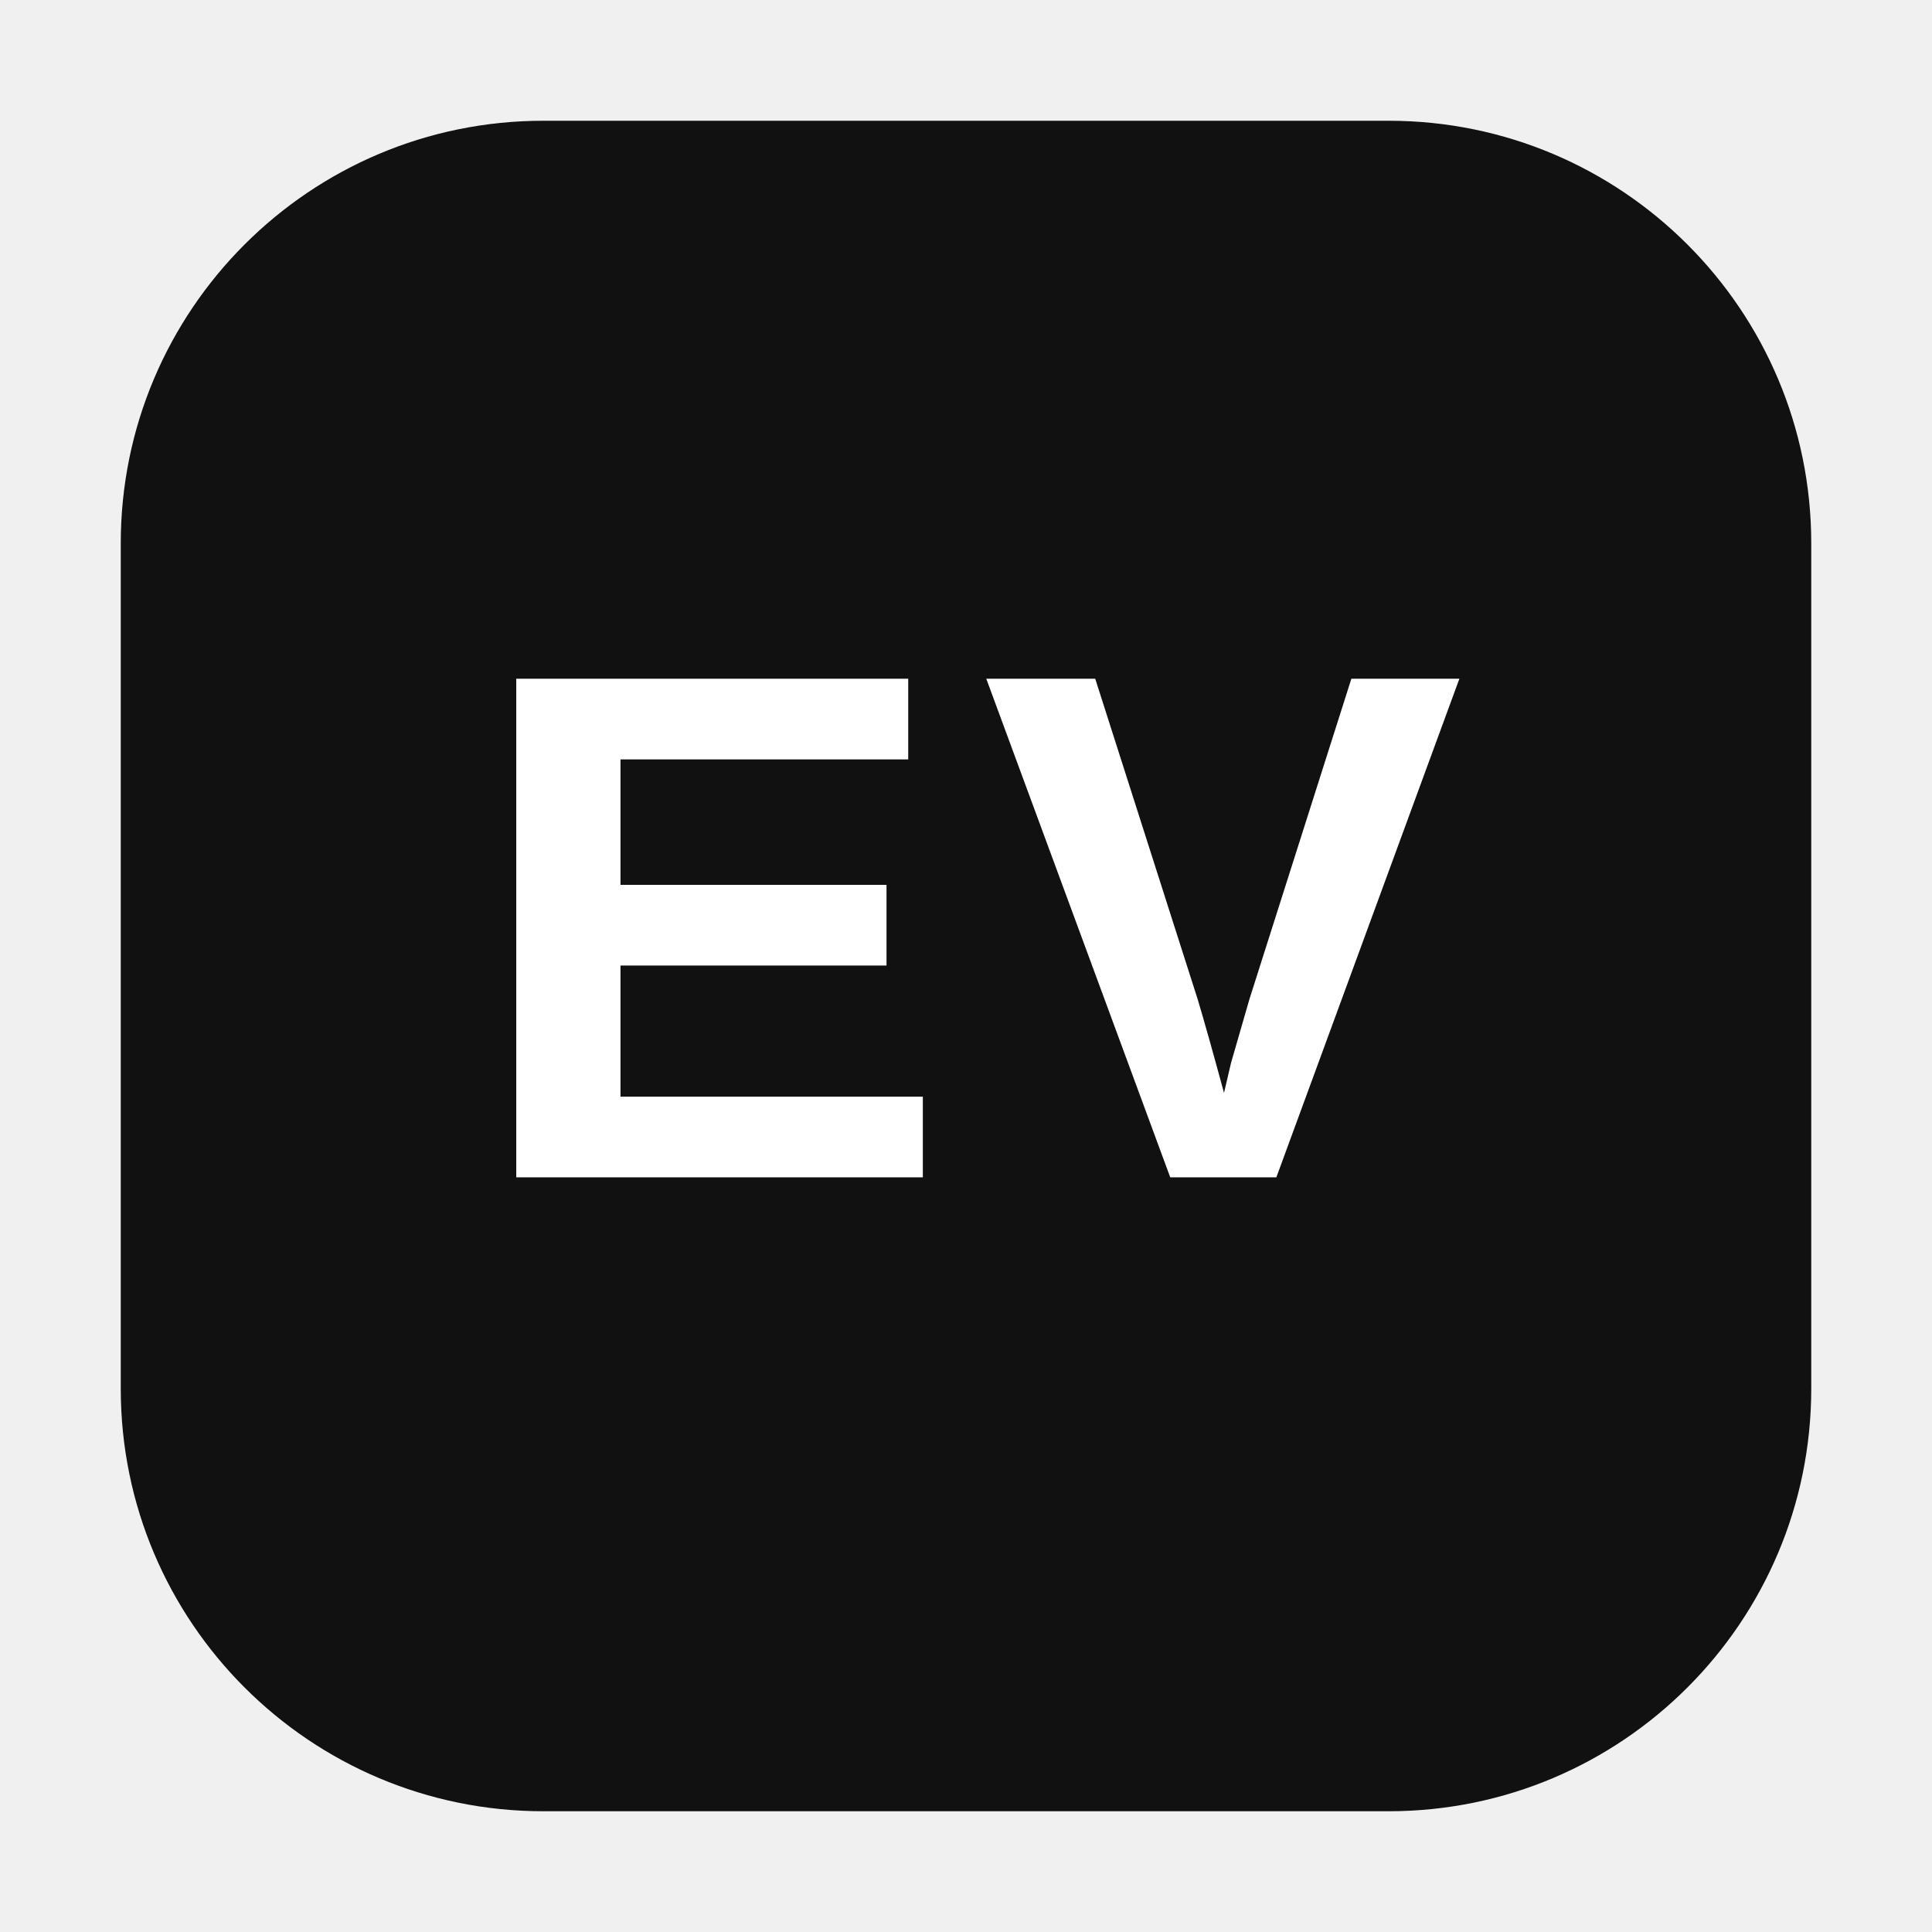
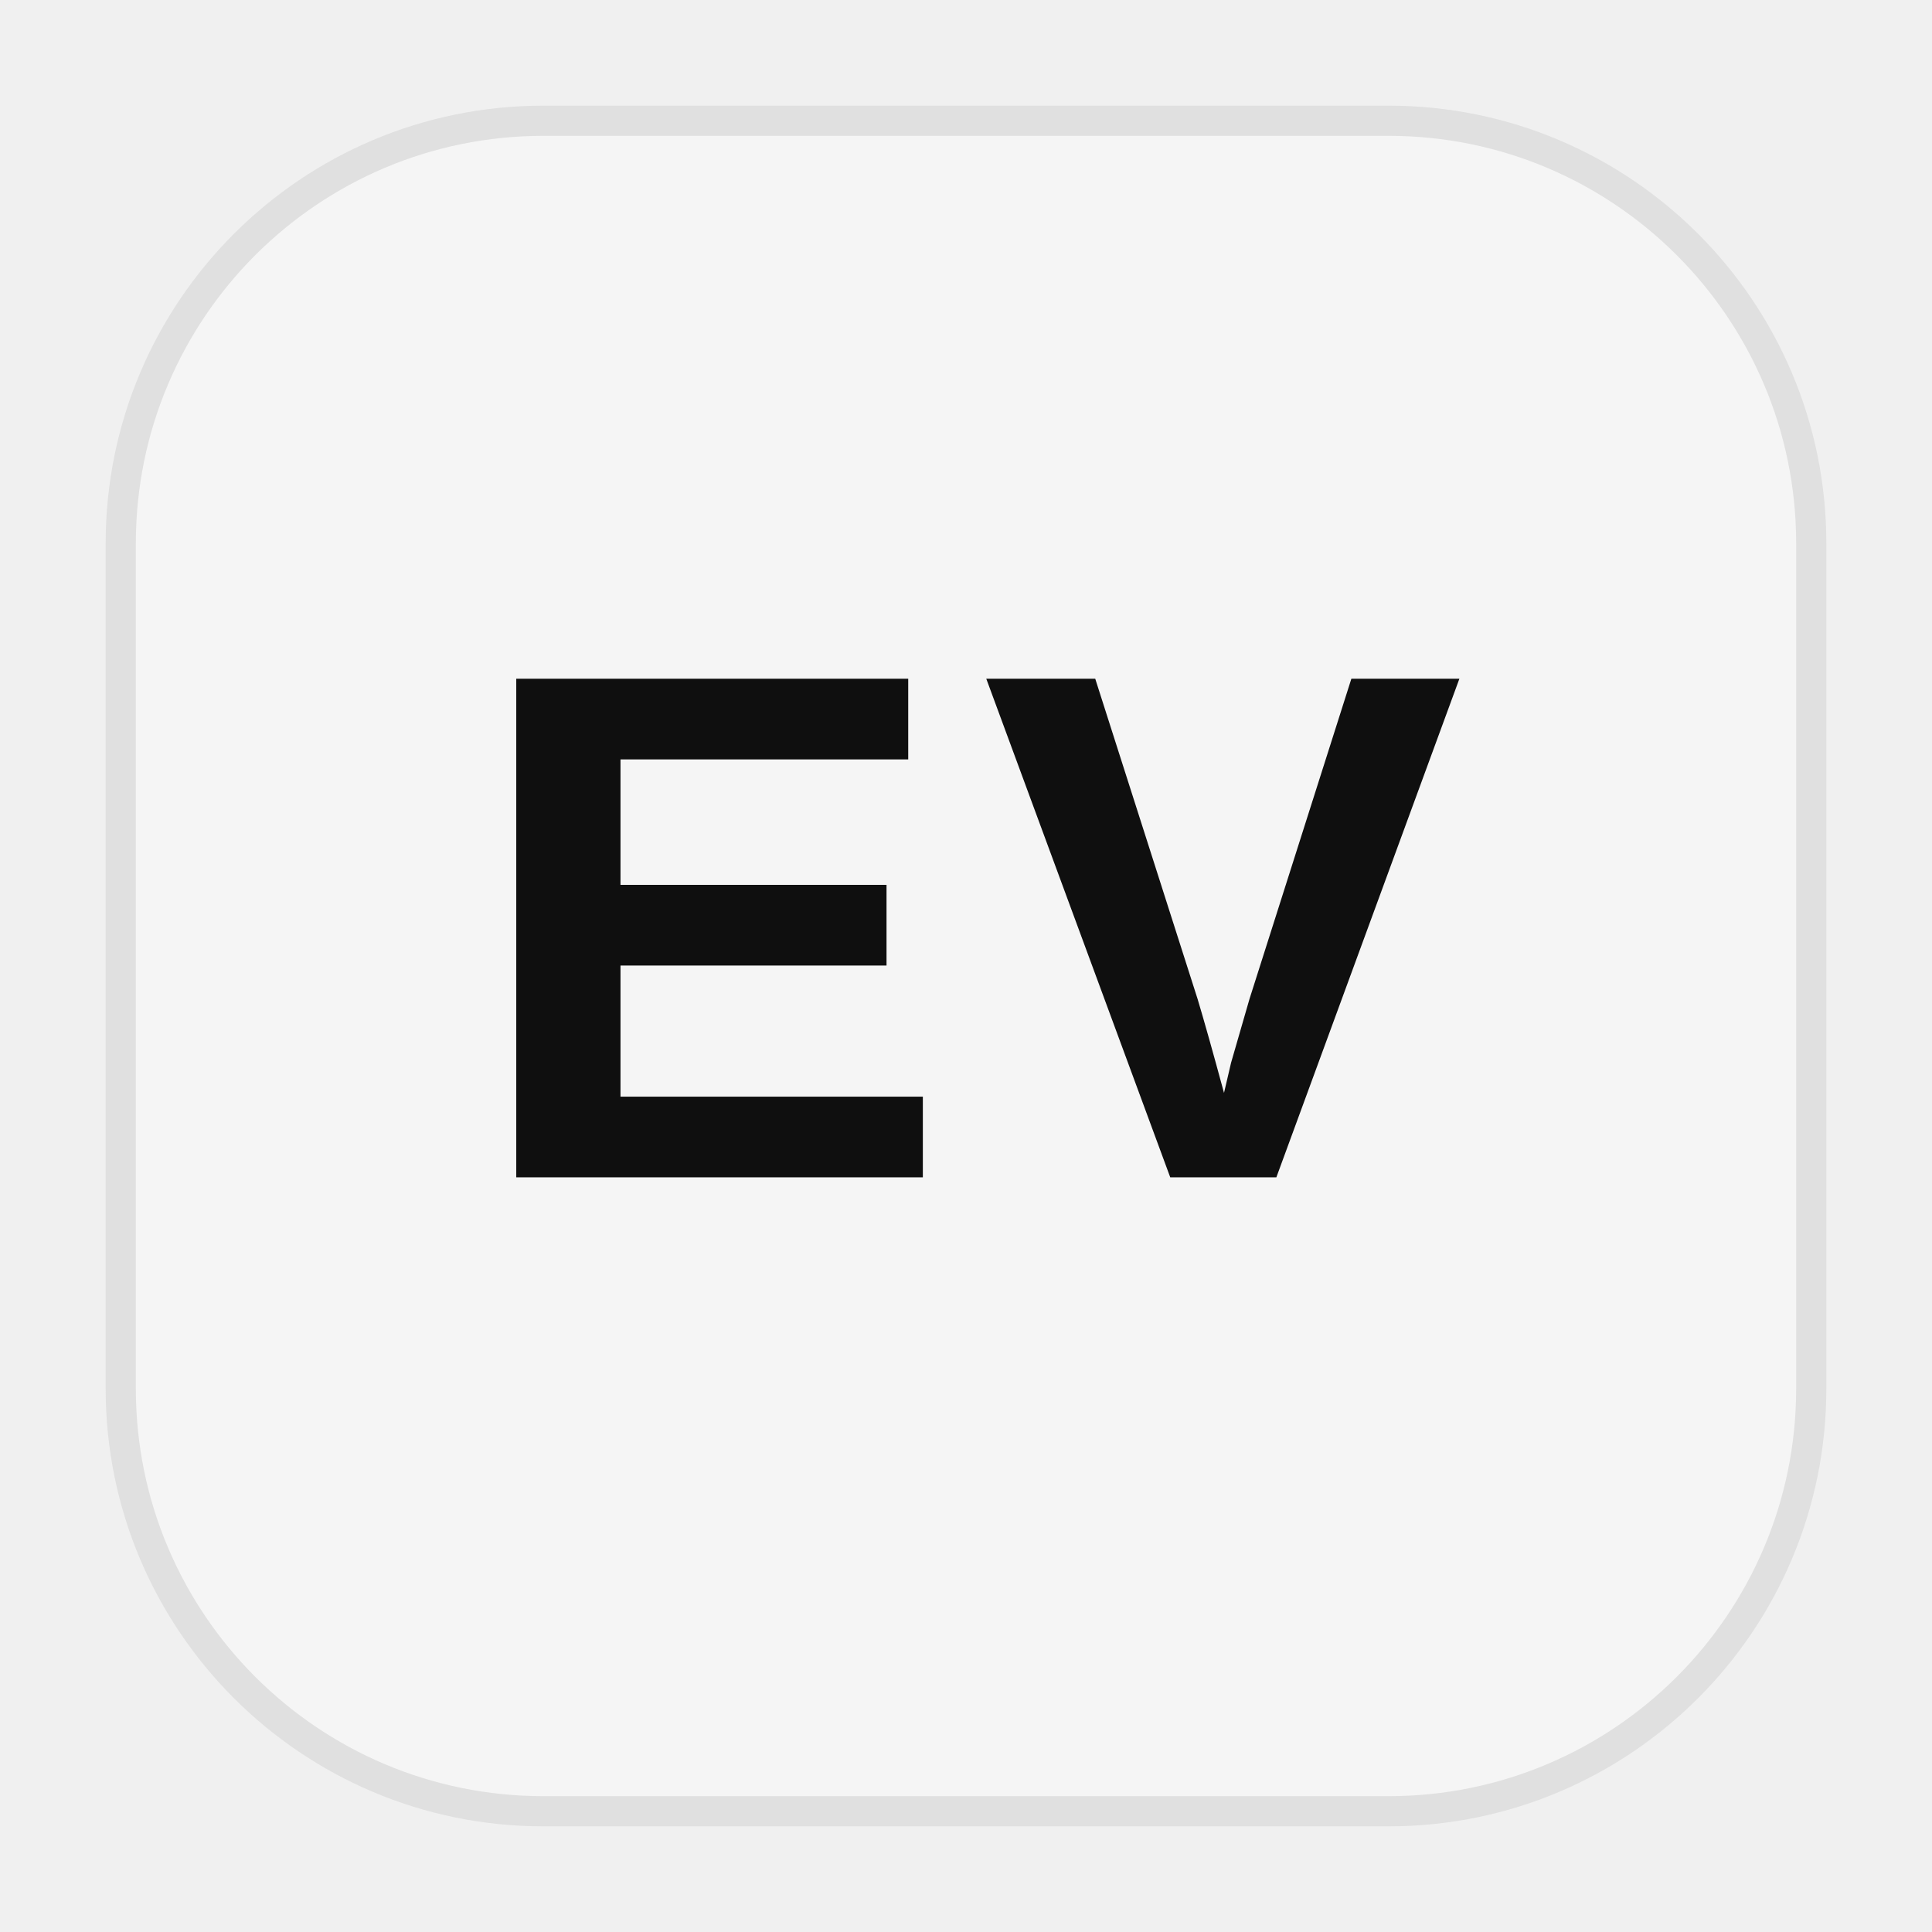
<svg xmlns="http://www.w3.org/2000/svg" viewBox="0 0 64 64" role="img" aria-label="EV favicon">
-   <rect x="4" y="4" width="56" height="56" rx="14" fill="#111111" />
-   <text x="32" y="39" text-anchor="middle" font-family="Arial, Helvetica, sans-serif" font-size="24" font-weight="700" letter-spacing="1" fill="#ffffff">
+   <rect x="4" y="4" width="56" height="56" rx="14" fill="#f5f5f5" stroke="#e0e0e0" stroke-width="1" />
+   <text x="32" y="39" text-anchor="middle" font-family="Arial, Helvetica, sans-serif" font-size="24" font-weight="700" letter-spacing="1" fill="#0f0f0f">
    EV
  </text>
</svg>
